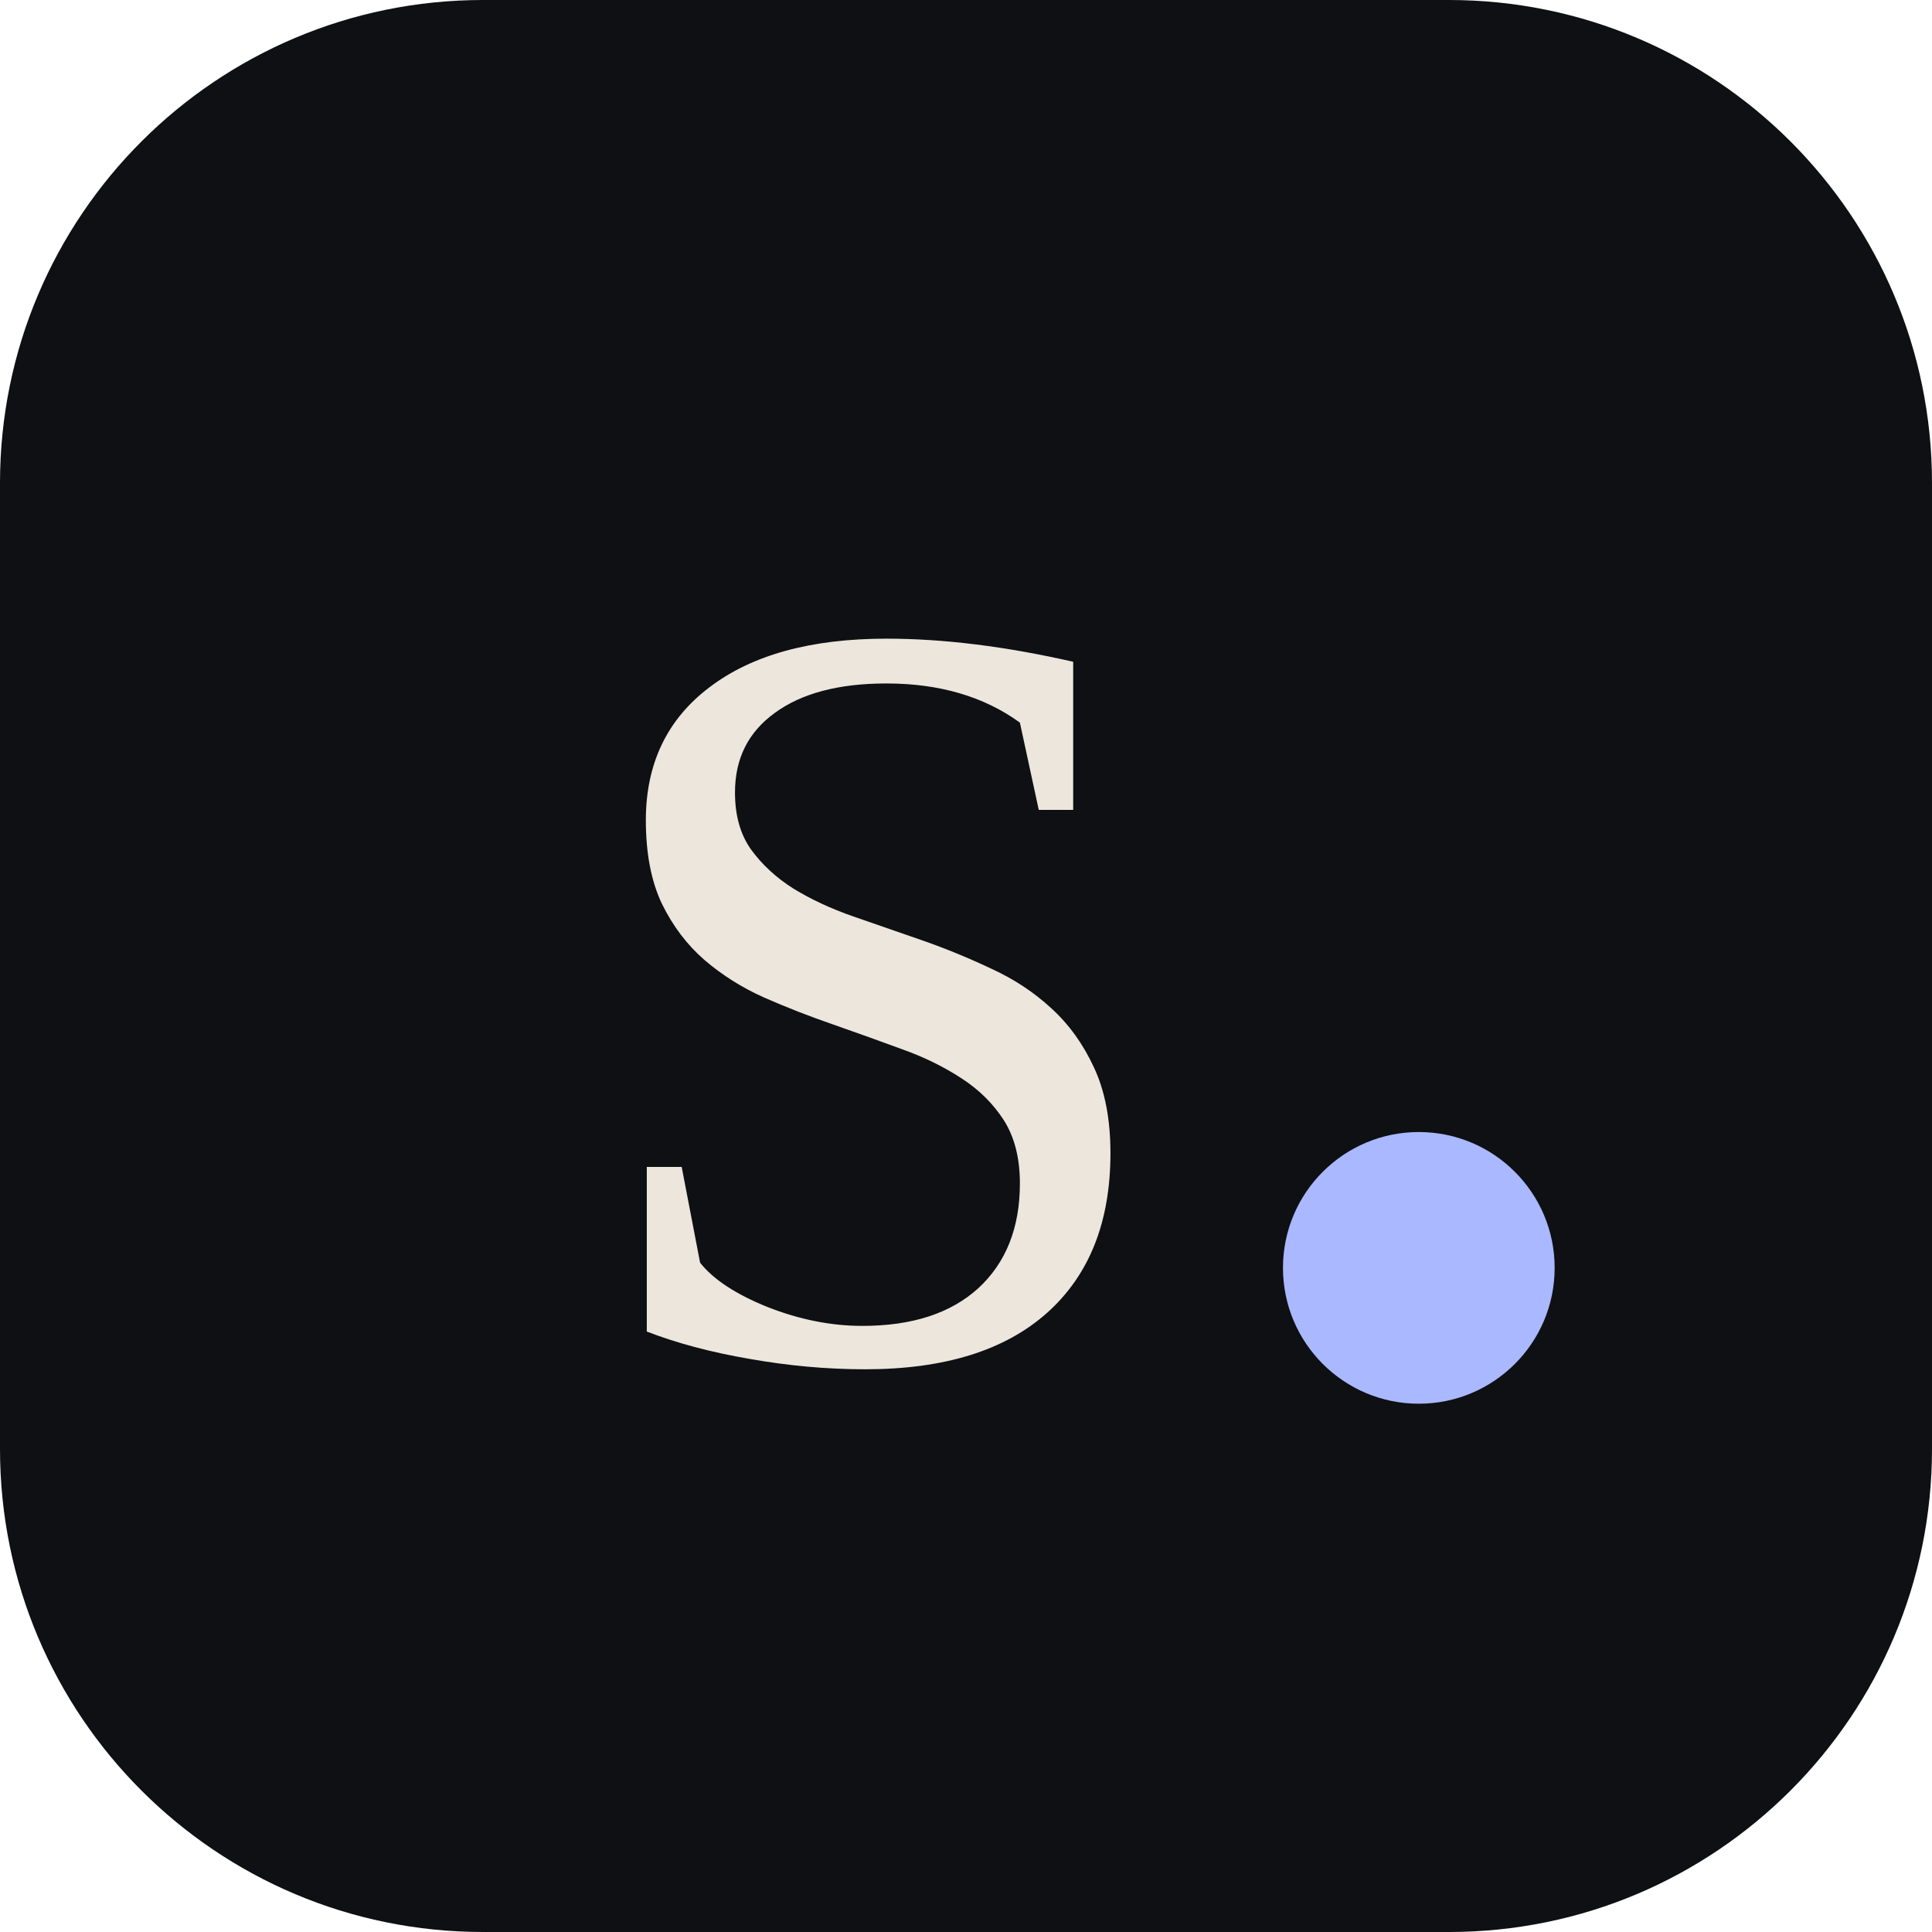
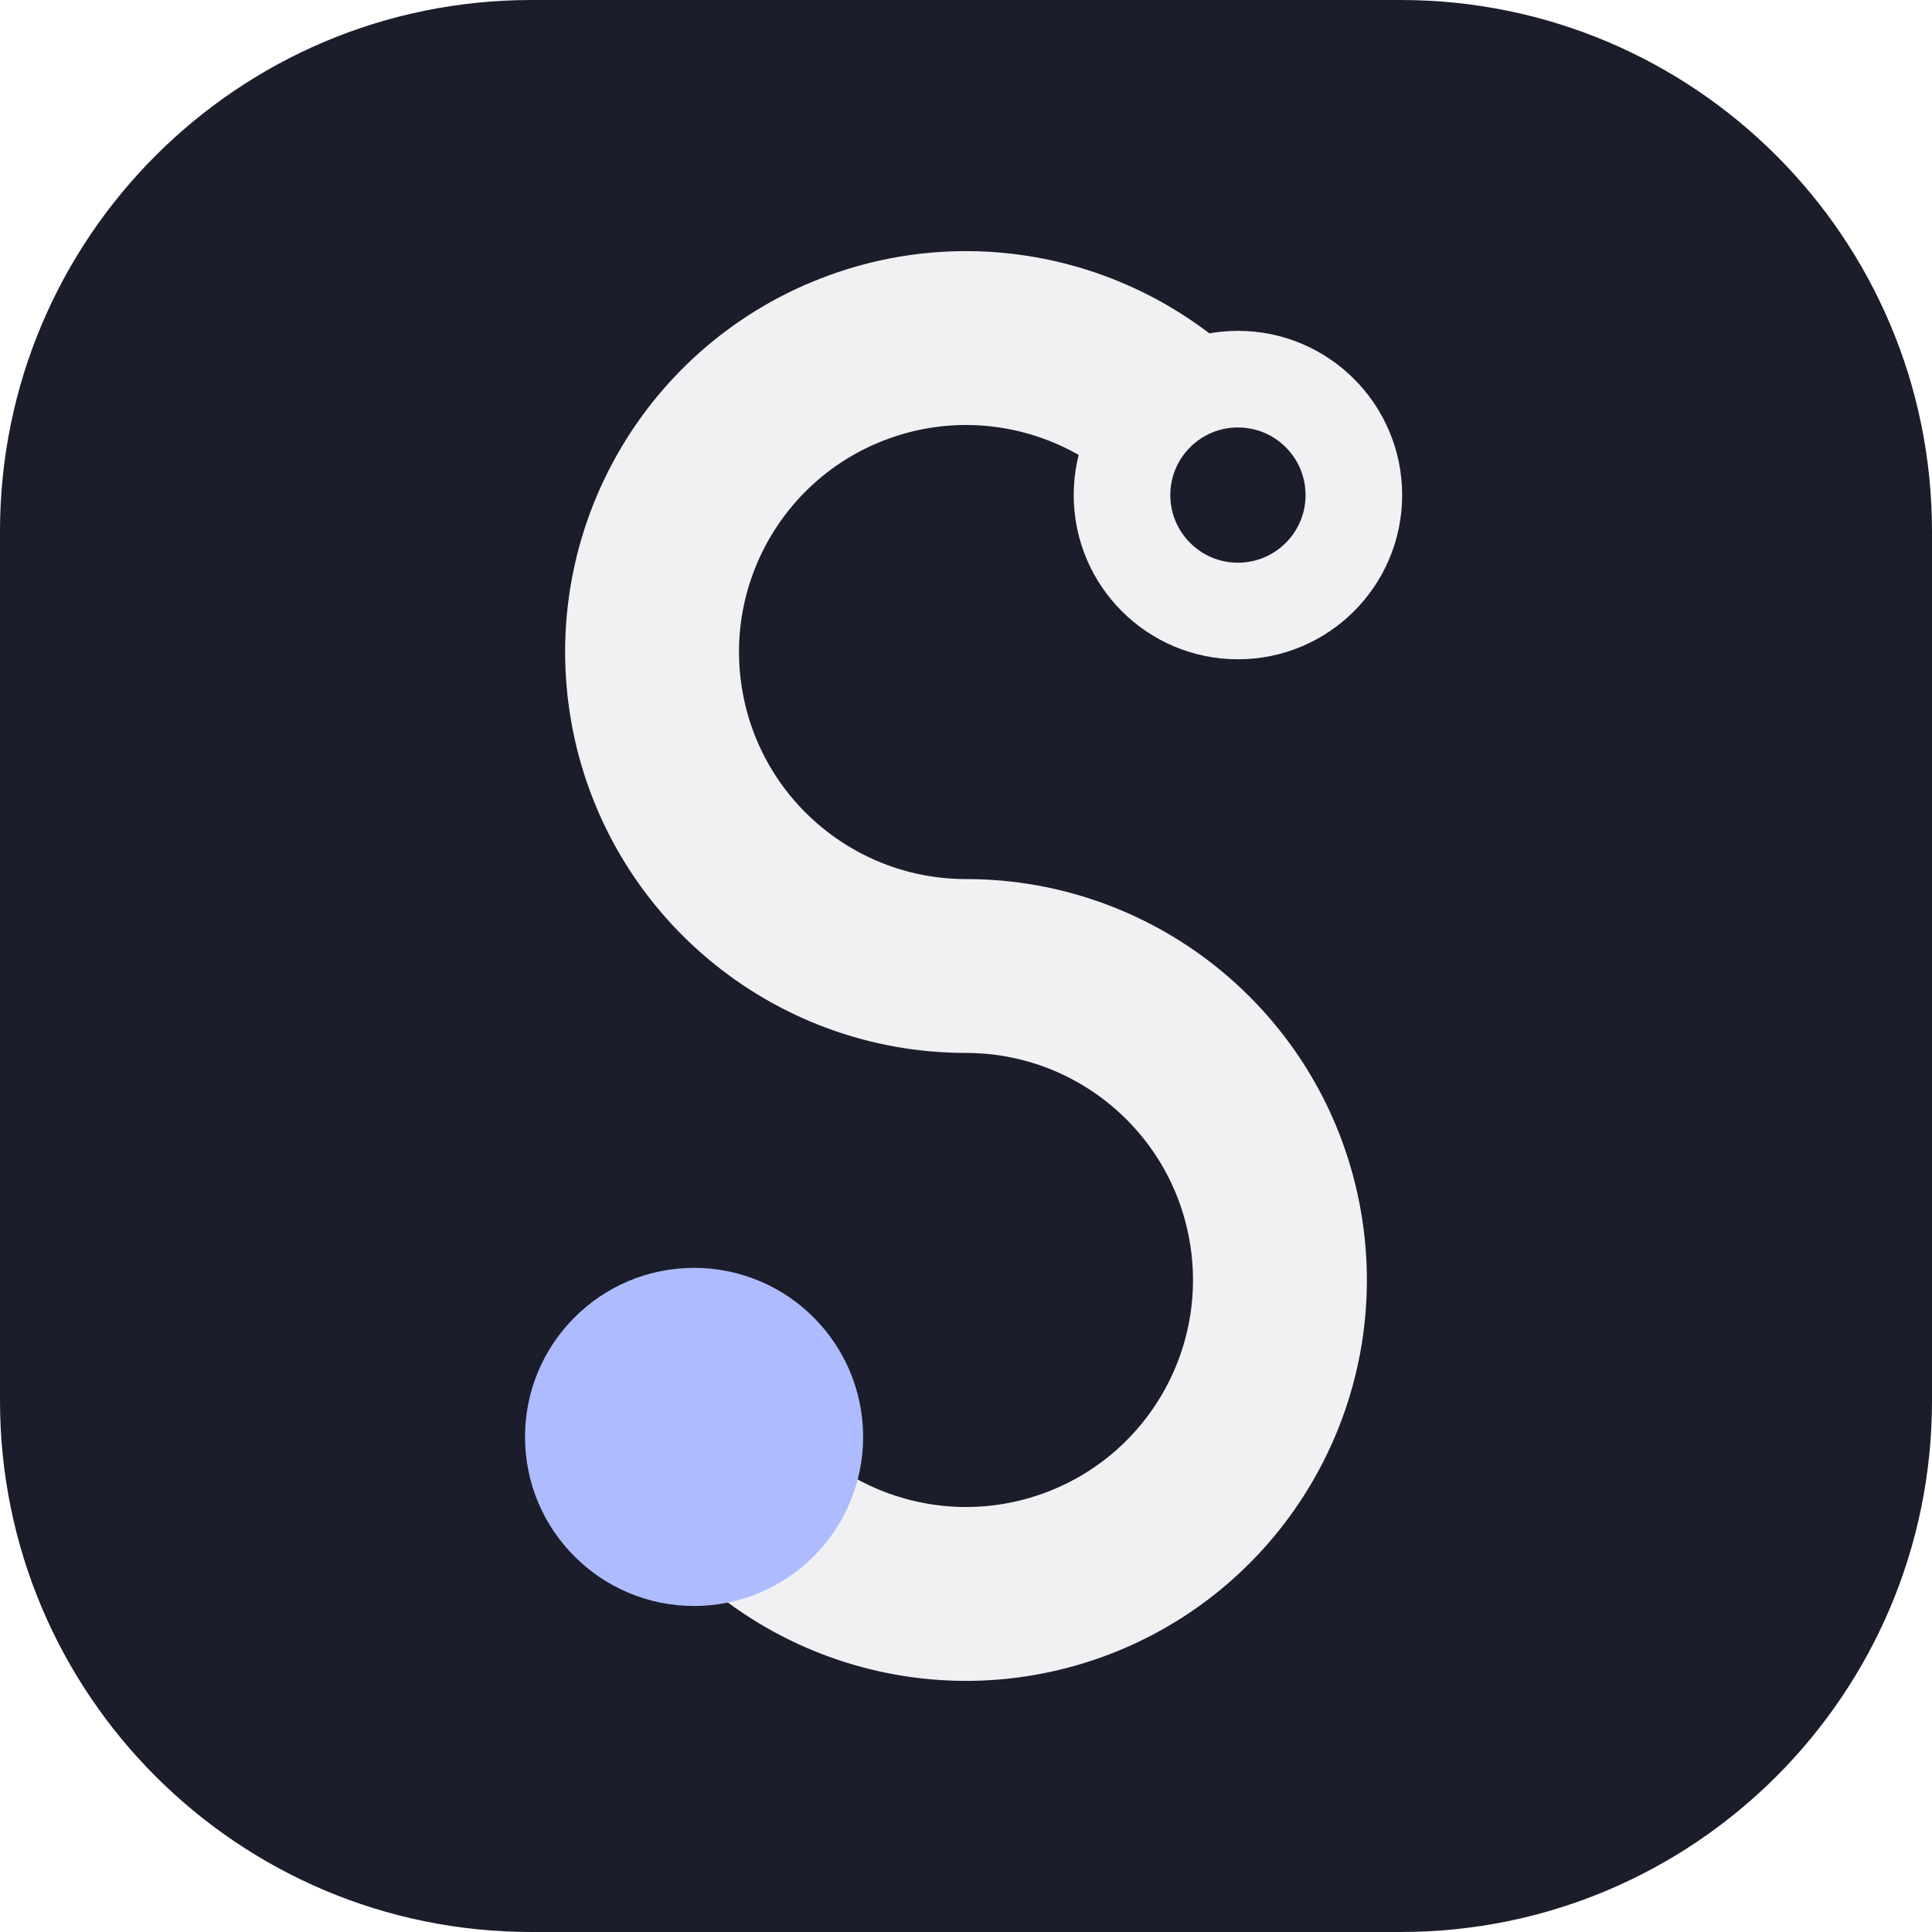
- <svg xmlns="http://www.w3.org/2000/svg" viewBox="0 0 64 64">
+ <svg xmlns="http://www.w3.org/2000/svg" viewBox="0 0 40 40">
  <style>
-     .g { fill: #0e1013; }
-     .t { fill: #ece6dc; }
-     .d { fill: #aab8ff; }
+     .g { fill: #1b1d2b; }
+     .t { stroke: #f1f1f3; }
+     .d { fill: #aebcff; }
    @media (prefers-color-scheme: light) {
-       .g { fill: #16181c; }
+       .g { fill: #111114; }
+       .d { fill: #8ea2ff; }
    }
  </style>
-   <rect class="g" width="64" height="64" rx="16" />
-   <text class="t" x="29" y="45" text-anchor="middle" font-family="Georgia, 'Times New Roman', serif" font-size="36">S</text>
-   <circle class="d" cx="47" cy="42" r="4.5" />
+   <rect class="g" width="40" height="40" rx="11" />
+   <path class="t" fill="none" stroke-width="3.6" stroke-linecap="round" d="M25.63 10.25 A6.5 6.5 0 1 0 20 20 A6.5 6.5 0 1 1 14.37 29.75" />
+   <circle class="g t" cx="25.63" cy="10.25" r="2.4" stroke-width="2" />
+   <circle class="d" cx="14.37" cy="29.75" r="3.5" />
</svg>
